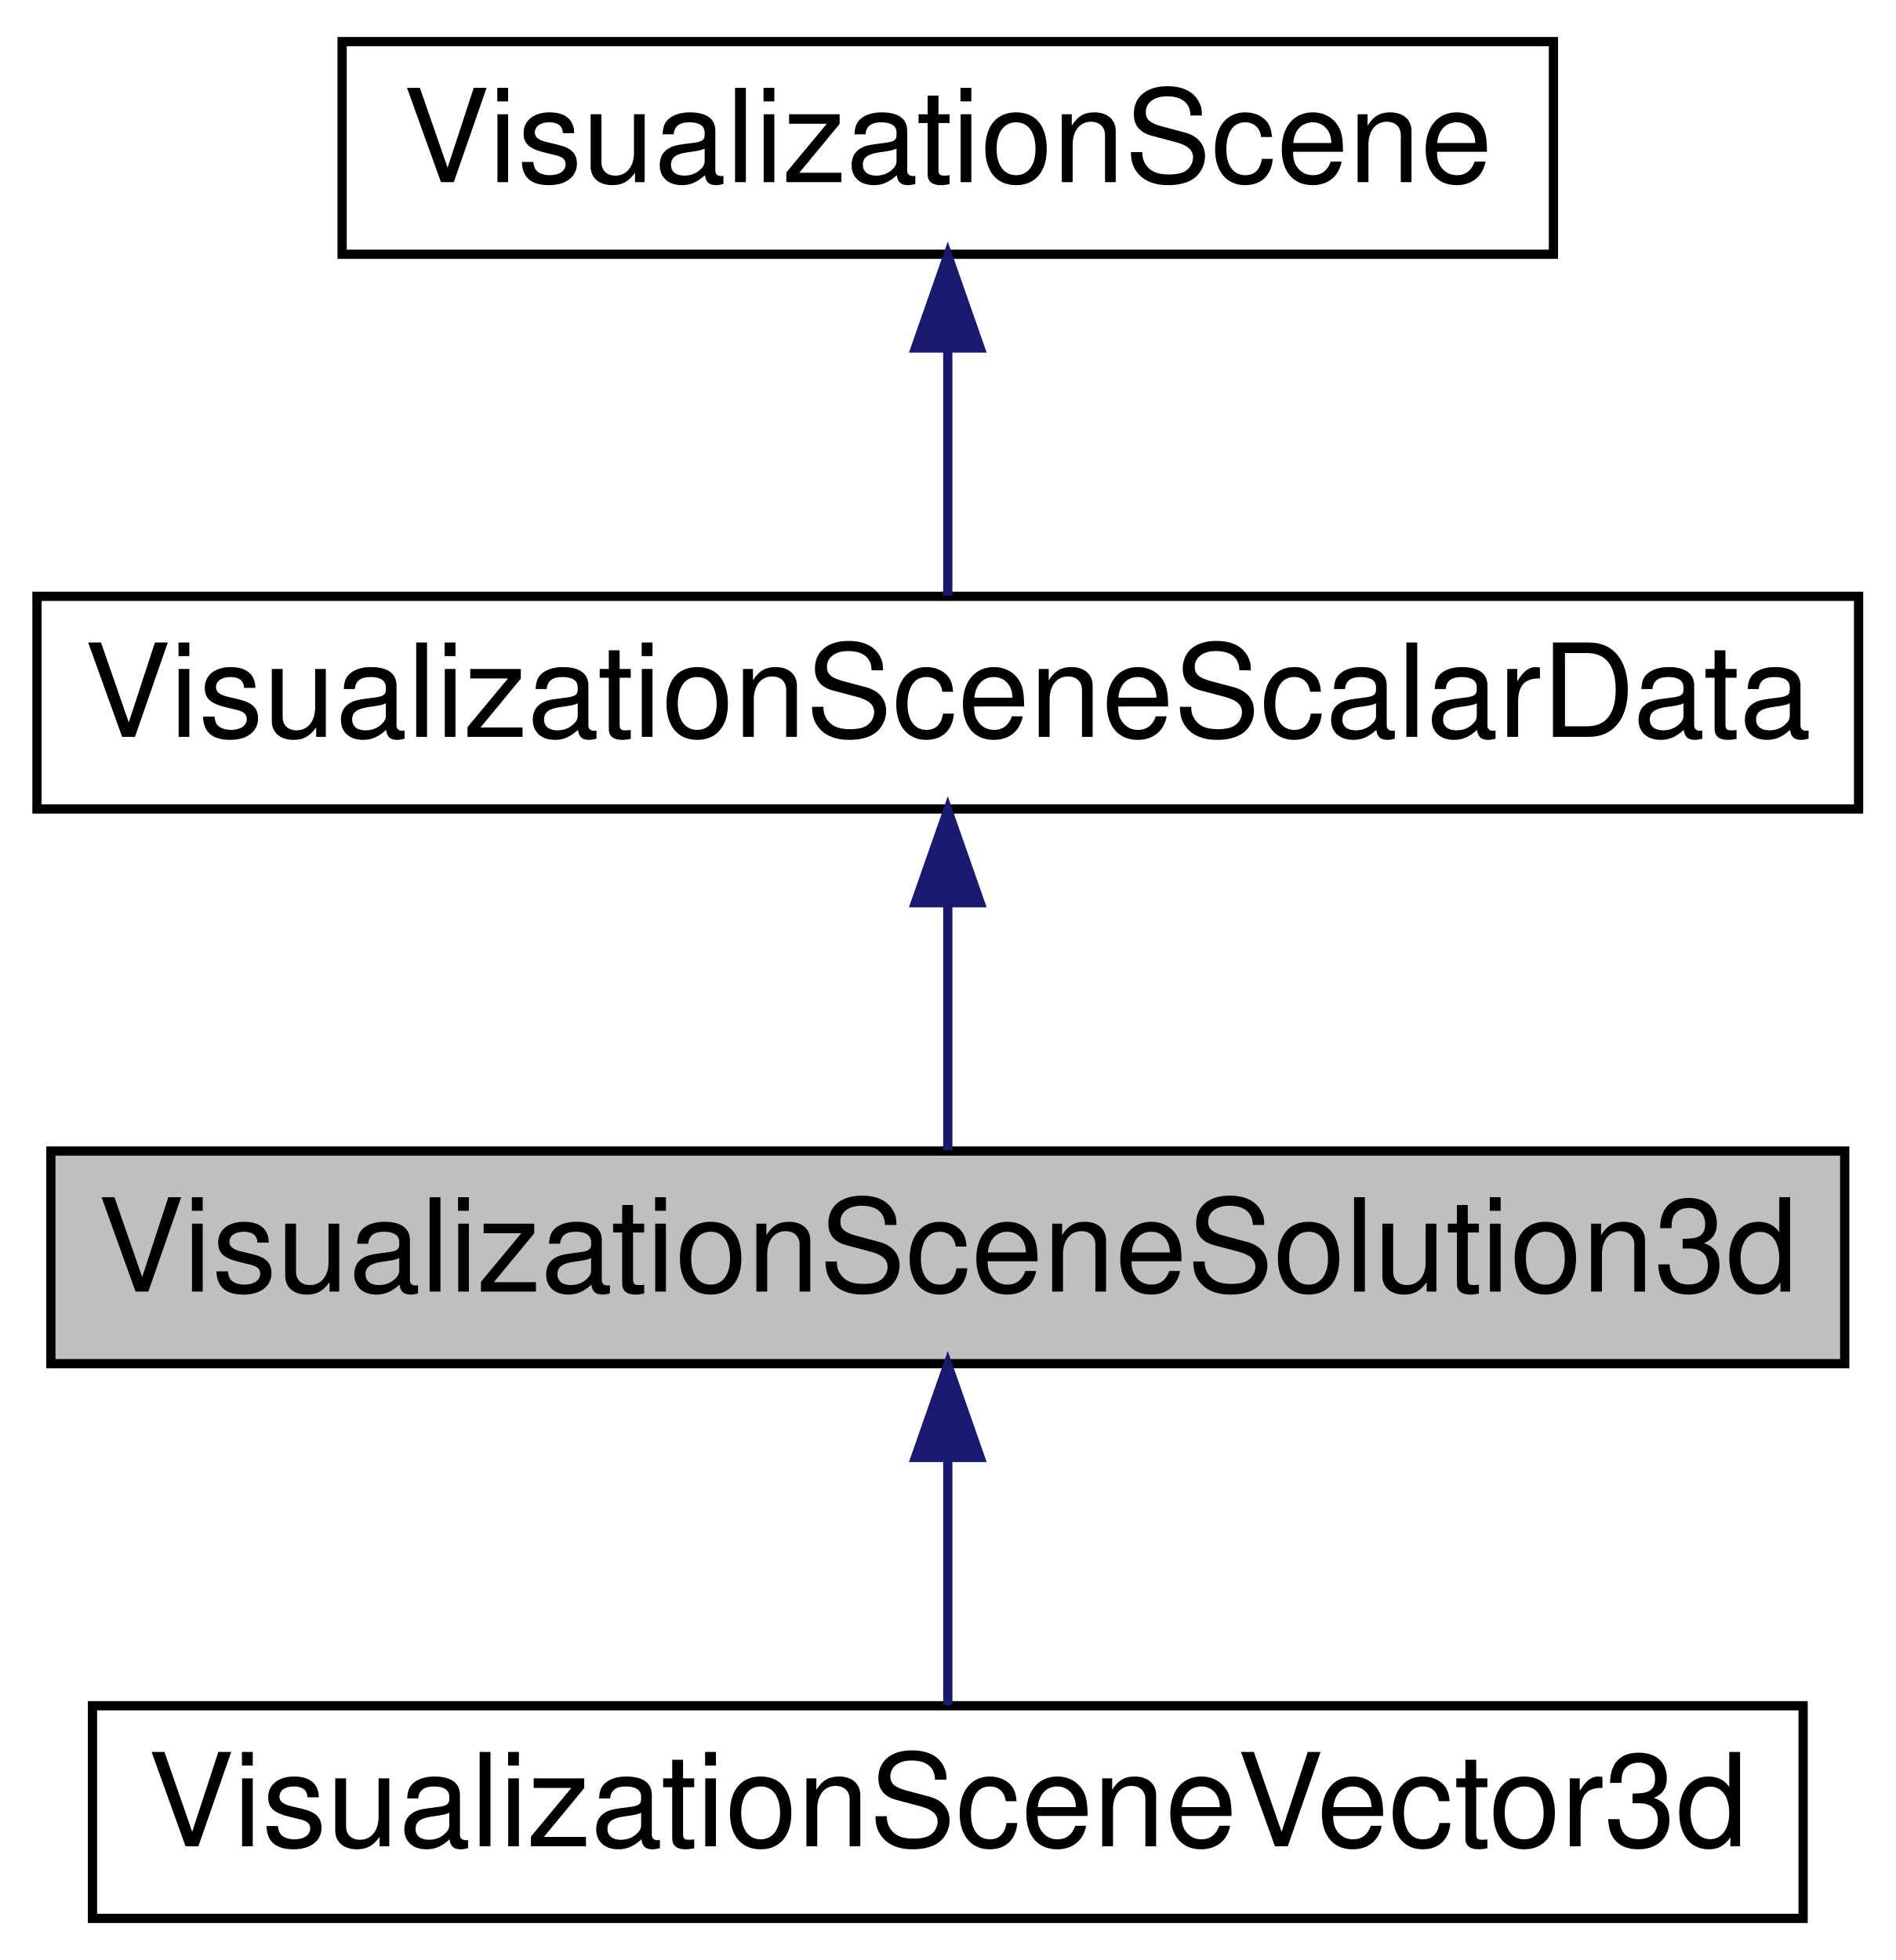
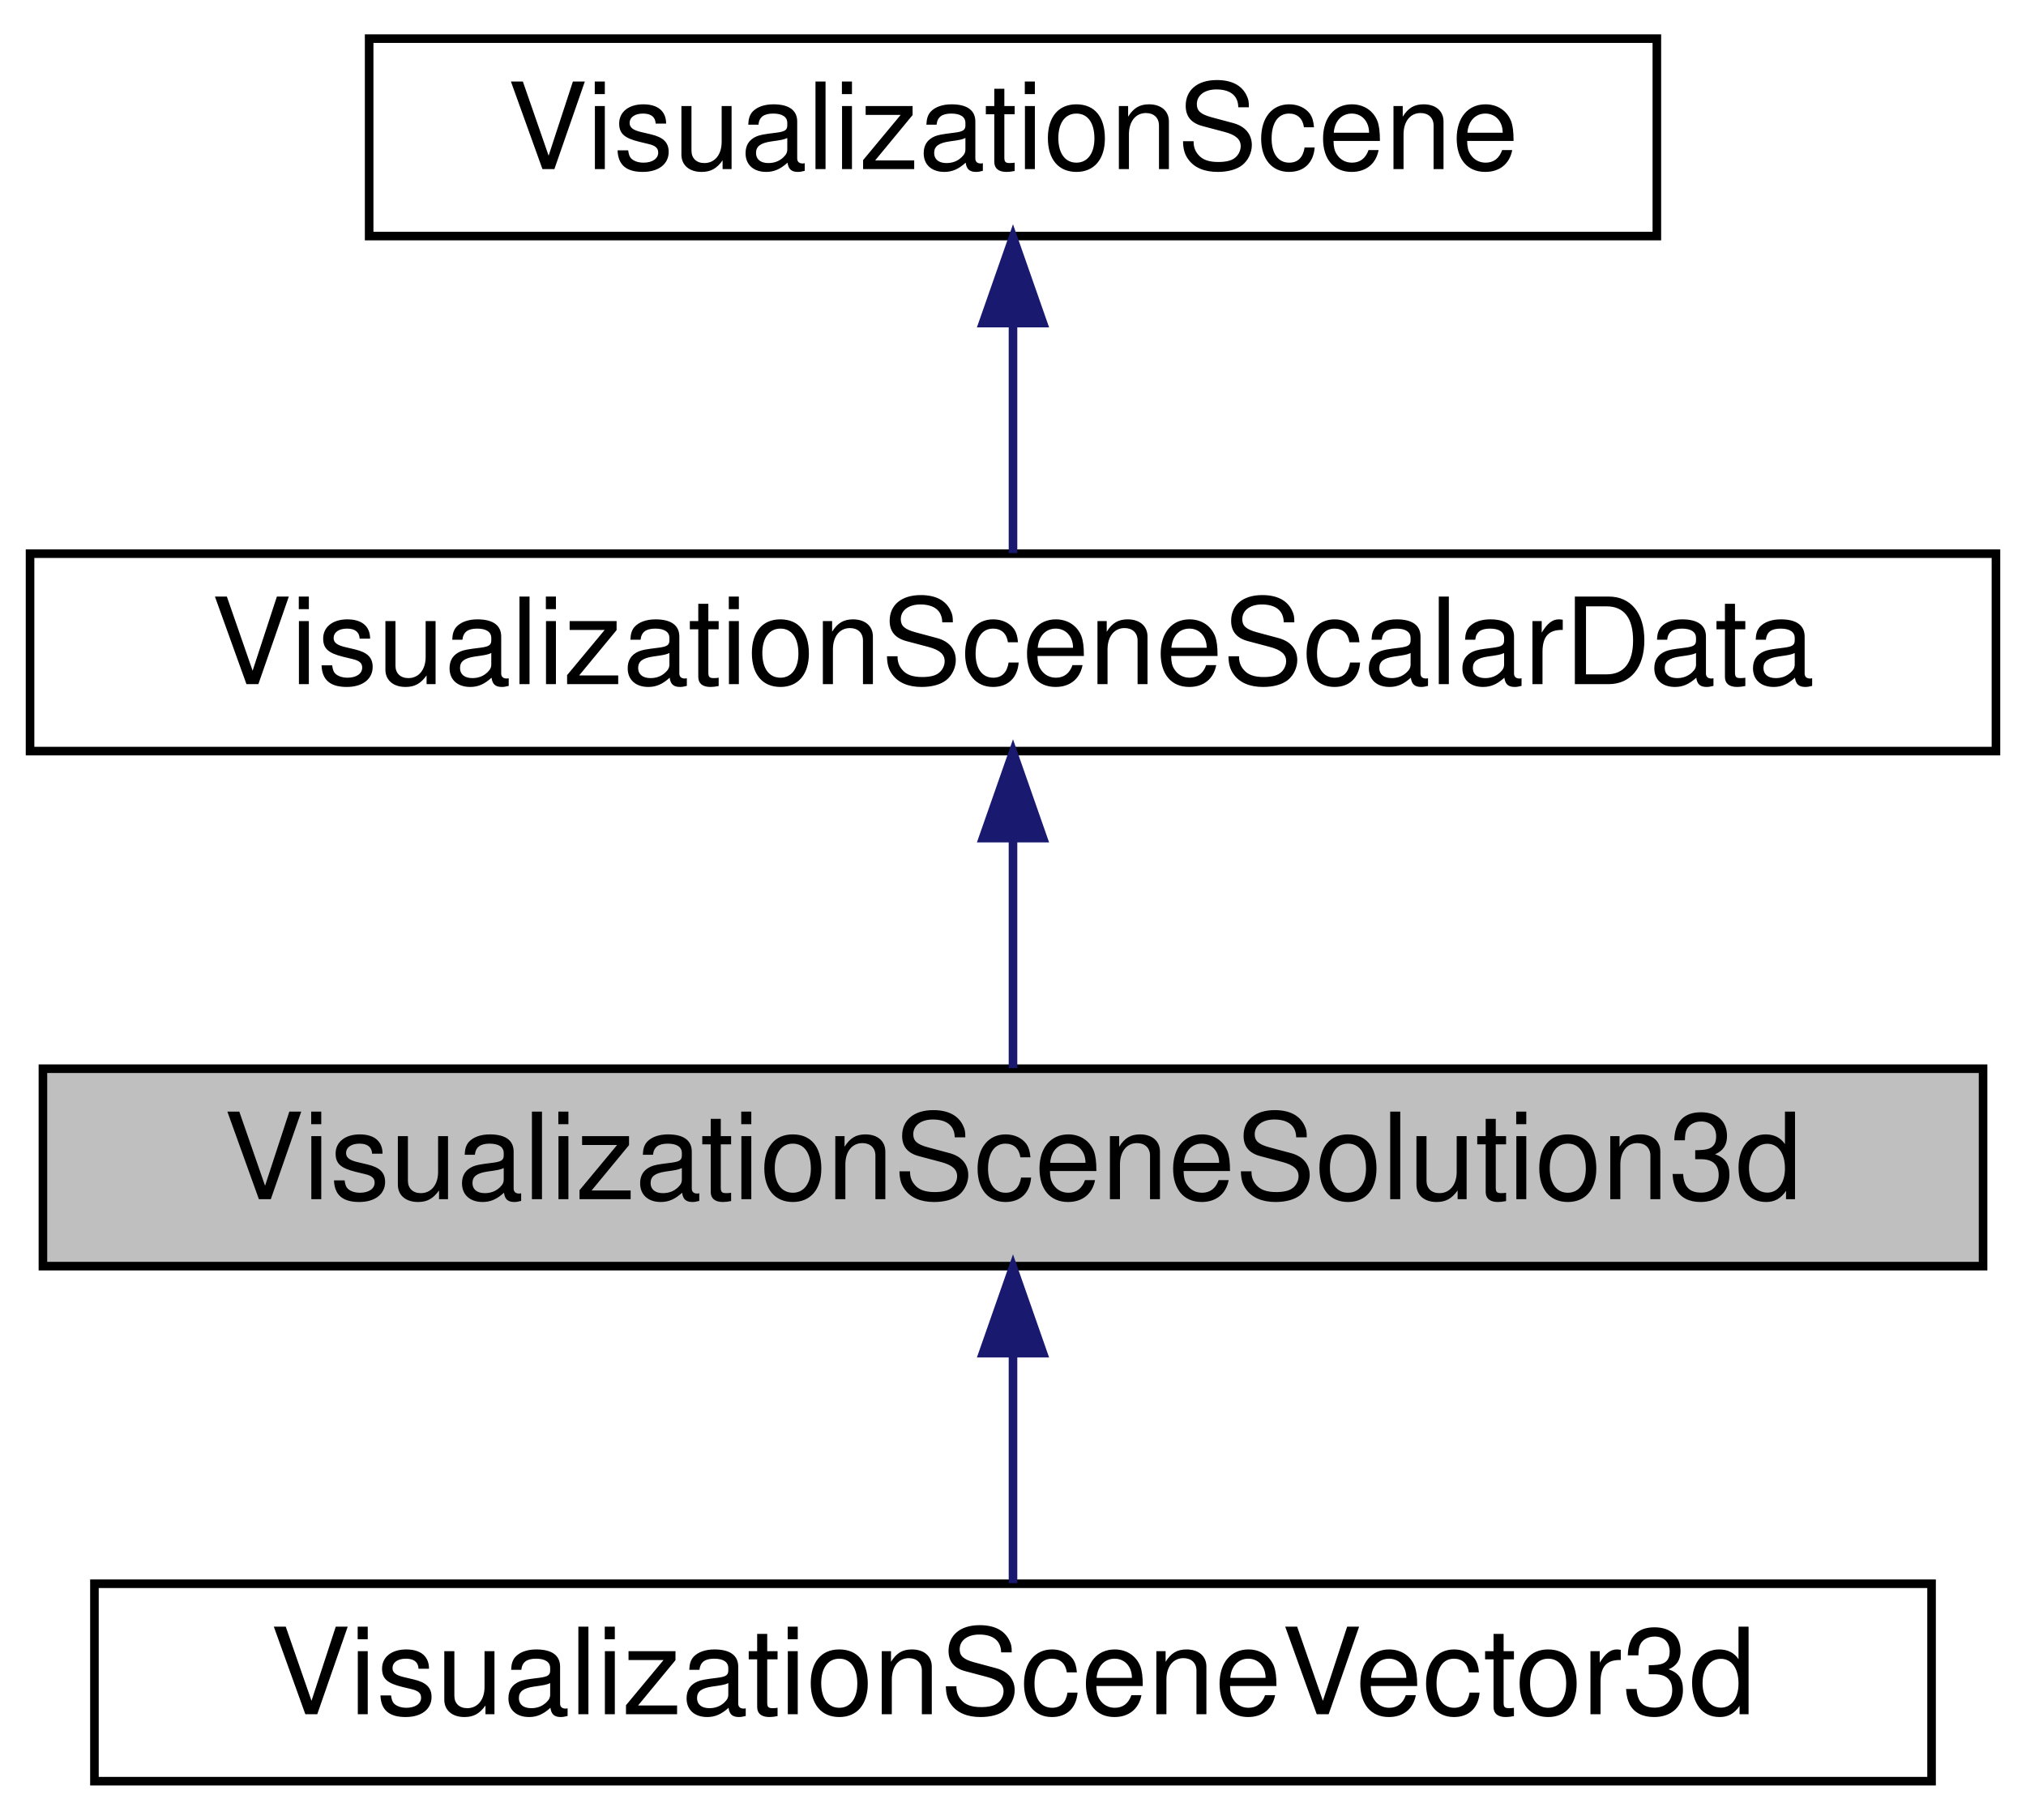
- <svg xmlns="http://www.w3.org/2000/svg" xmlns:xlink="http://www.w3.org/1999/xlink" width="205pt" height="212pt" viewBox="0.00 0.00 205.00 212.00">
+ <svg xmlns="http://www.w3.org/2000/svg" xmlns:xlink="http://www.w3.org/1999/xlink" width="236pt" height="212pt" viewBox="0.00 0.00 236.00 212.00">
  <g id="graph0" class="graph" transform="scale(1 1) rotate(0) translate(4 208)">
-     <polygon fill="white" stroke="transparent" points="-4,4 -4,-208 201,-208 201,4 -4,4" />
+     <polygon fill="white" stroke="white" points="-4,5 -4,-208 233,-208 233,5 -4,5" />
    <g id="node1" class="node">
-       <g id="a_node1">
-         <a xlink:title=" ">
-           <polygon fill="#bfbfbf" stroke="black" points="1.5,-60.5 1.5,-83.5 195.5,-83.5 195.5,-60.5 1.5,-60.5" />
-           <text text-anchor="middle" x="98.5" y="-68.3" font-family="Helvetica,sans-Serif" font-size="14.00">VisualizationSceneSolution3d</text>
-         </a>
-       </g>
+       <polygon fill="#bfbfbf" stroke="black" points="1,-60.5 1,-83.5 227,-83.5 227,-60.5 1,-60.5" />
+       <text text-anchor="middle" x="114" y="-68.3" font-family="Helvetica,sans-Serif" font-size="14.00">VisualizationSceneSolution3d</text>
    </g>
    <g id="node4" class="node">
      <g id="a_node4">
-         <a xlink:href="classVisualizationSceneVector3d.html" target="_top" xlink:title=" ">
-           <polygon fill="white" stroke="black" points="6,-0.5 6,-23.5 191,-23.5 191,-0.5 6,-0.5" />
-           <text text-anchor="middle" x="98.5" y="-8.3" font-family="Helvetica,sans-Serif" font-size="14.00">VisualizationSceneVector3d</text>
+         <a xlink:href="classVisualizationSceneVector3d.html" target="_top" xlink:title="VisualizationSceneVector3d">
+           <polygon fill="white" stroke="black" points="7,-0.5 7,-23.5 221,-23.5 221,-0.5 7,-0.5" />
+           <text text-anchor="middle" x="114" y="-8.3" font-family="Helvetica,sans-Serif" font-size="14.00">VisualizationSceneVector3d</text>
        </a>
      </g>
    </g>
    <g id="edge3" class="edge">
-       <path fill="none" stroke="midnightblue" d="M98.5,-50.19C98.5,-41.17 98.5,-30.99 98.5,-23.57" />
-       <polygon fill="midnightblue" stroke="midnightblue" points="95,-50.36 98.5,-60.36 102,-50.36 95,-50.36" />
+       <path fill="none" stroke="midnightblue" d="M114,-50.191C114,-41.168 114,-30.994 114,-23.571" />
+       <polygon fill="midnightblue" stroke="midnightblue" points="110.5,-50.362 114,-60.362 117.5,-50.362 110.5,-50.362" />
    </g>
    <g id="node2" class="node">
      <g id="a_node2">
-         <a xlink:href="classVisualizationSceneScalarData.html" target="_top" xlink:title=" ">
-           <polygon fill="white" stroke="black" points="0,-120.5 0,-143.5 197,-143.5 197,-120.5 0,-120.5" />
-           <text text-anchor="middle" x="98.5" y="-128.3" font-family="Helvetica,sans-Serif" font-size="14.00">VisualizationSceneScalarData</text>
+         <a xlink:href="classVisualizationSceneScalarData.html" target="_top" xlink:title="VisualizationSceneScalarData">
+           <polygon fill="white" stroke="black" points="-0.5,-120.5 -0.5,-143.5 228.5,-143.5 228.5,-120.5 -0.5,-120.5" />
+           <text text-anchor="middle" x="114" y="-128.3" font-family="Helvetica,sans-Serif" font-size="14.00">VisualizationSceneScalarData</text>
        </a>
      </g>
    </g>
    <g id="edge1" class="edge">
-       <path fill="none" stroke="midnightblue" d="M98.5,-110.19C98.5,-101.17 98.5,-90.99 98.5,-83.57" />
-       <polygon fill="midnightblue" stroke="midnightblue" points="95,-110.36 98.5,-120.36 102,-110.36 95,-110.36" />
+       <path fill="none" stroke="midnightblue" d="M114,-110.191C114,-101.168 114,-90.994 114,-83.571" />
+       <polygon fill="midnightblue" stroke="midnightblue" points="110.5,-110.362 114,-120.362 117.5,-110.362 110.5,-110.362" />
    </g>
    <g id="node3" class="node">
      <g id="a_node3">
-         <a xlink:href="classVisualizationScene.html" target="_top" xlink:title=" ">
-           <polygon fill="white" stroke="black" points="33,-180.5 33,-203.5 164,-203.5 164,-180.5 33,-180.5" />
-           <text text-anchor="middle" x="98.5" y="-188.3" font-family="Helvetica,sans-Serif" font-size="14.00">VisualizationScene</text>
+         <a xlink:href="classVisualizationScene.html" target="_top" xlink:title="VisualizationScene">
+           <polygon fill="white" stroke="black" points="39,-180.5 39,-203.5 189,-203.5 189,-180.5 39,-180.5" />
+           <text text-anchor="middle" x="114" y="-188.3" font-family="Helvetica,sans-Serif" font-size="14.00">VisualizationScene</text>
        </a>
      </g>
    </g>
    <g id="edge2" class="edge">
-       <path fill="none" stroke="midnightblue" d="M98.5,-170.19C98.5,-161.17 98.5,-150.99 98.5,-143.57" />
-       <polygon fill="midnightblue" stroke="midnightblue" points="95,-170.36 98.5,-180.36 102,-170.36 95,-170.36" />
+       <path fill="none" stroke="midnightblue" d="M114,-170.191C114,-161.168 114,-150.994 114,-143.571" />
+       <polygon fill="midnightblue" stroke="midnightblue" points="110.5,-170.362 114,-180.362 117.5,-170.362 110.5,-170.362" />
    </g>
  </g>
</svg>
